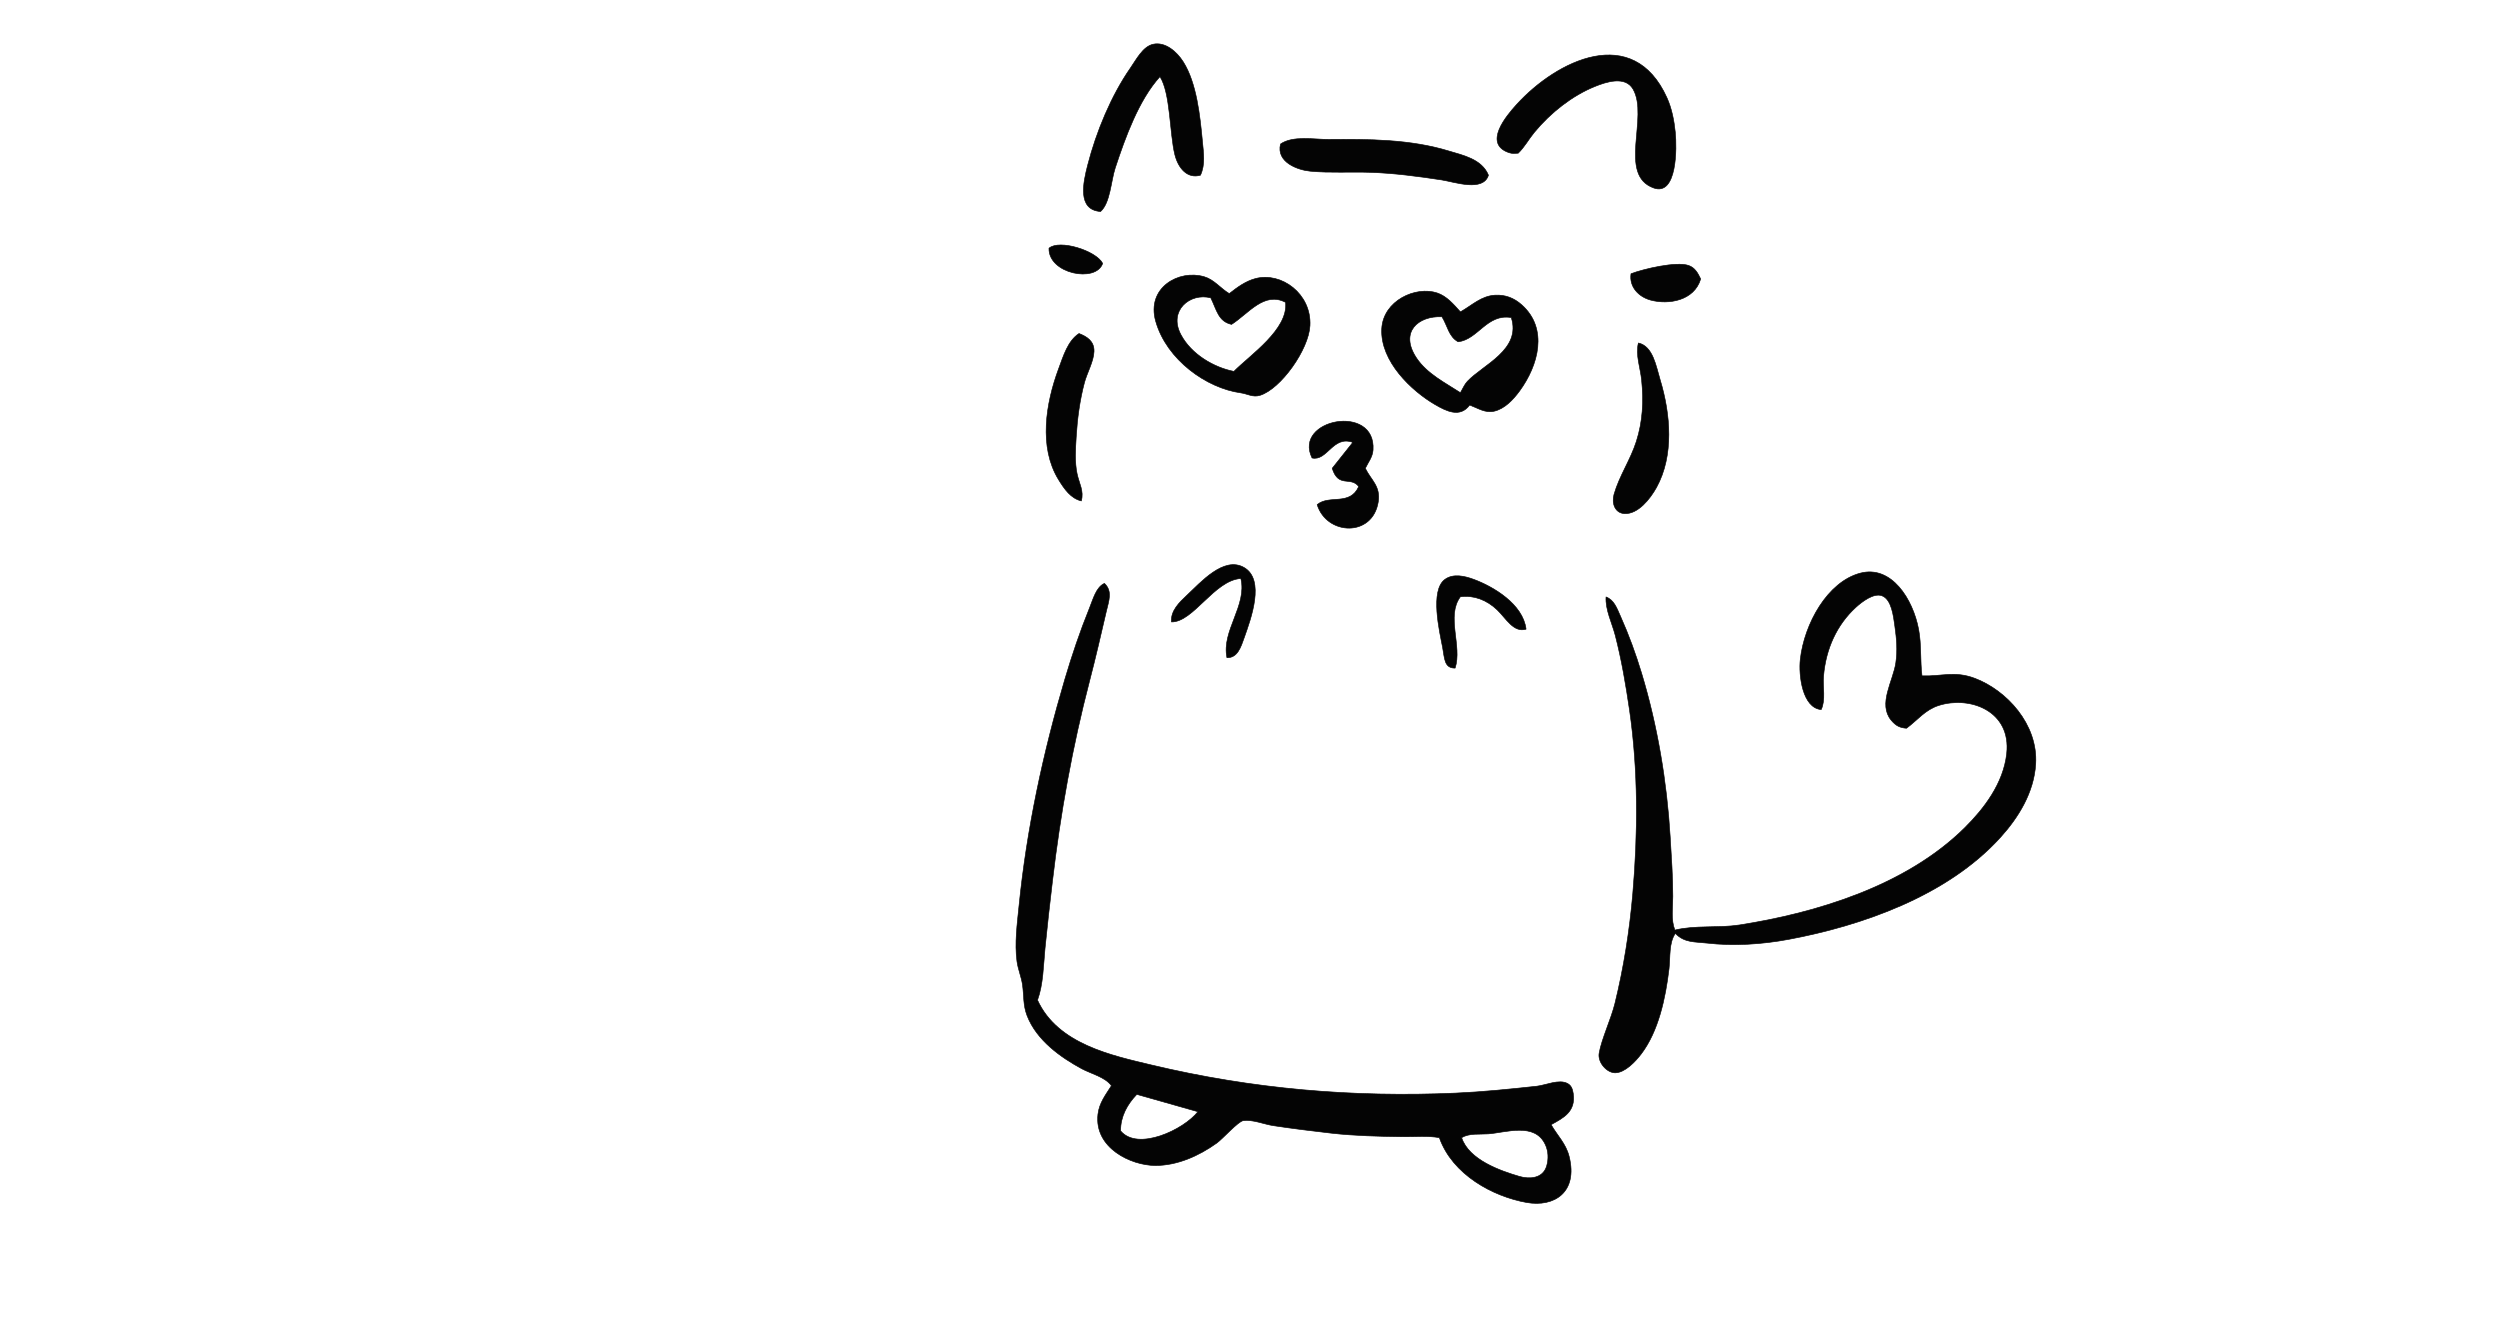
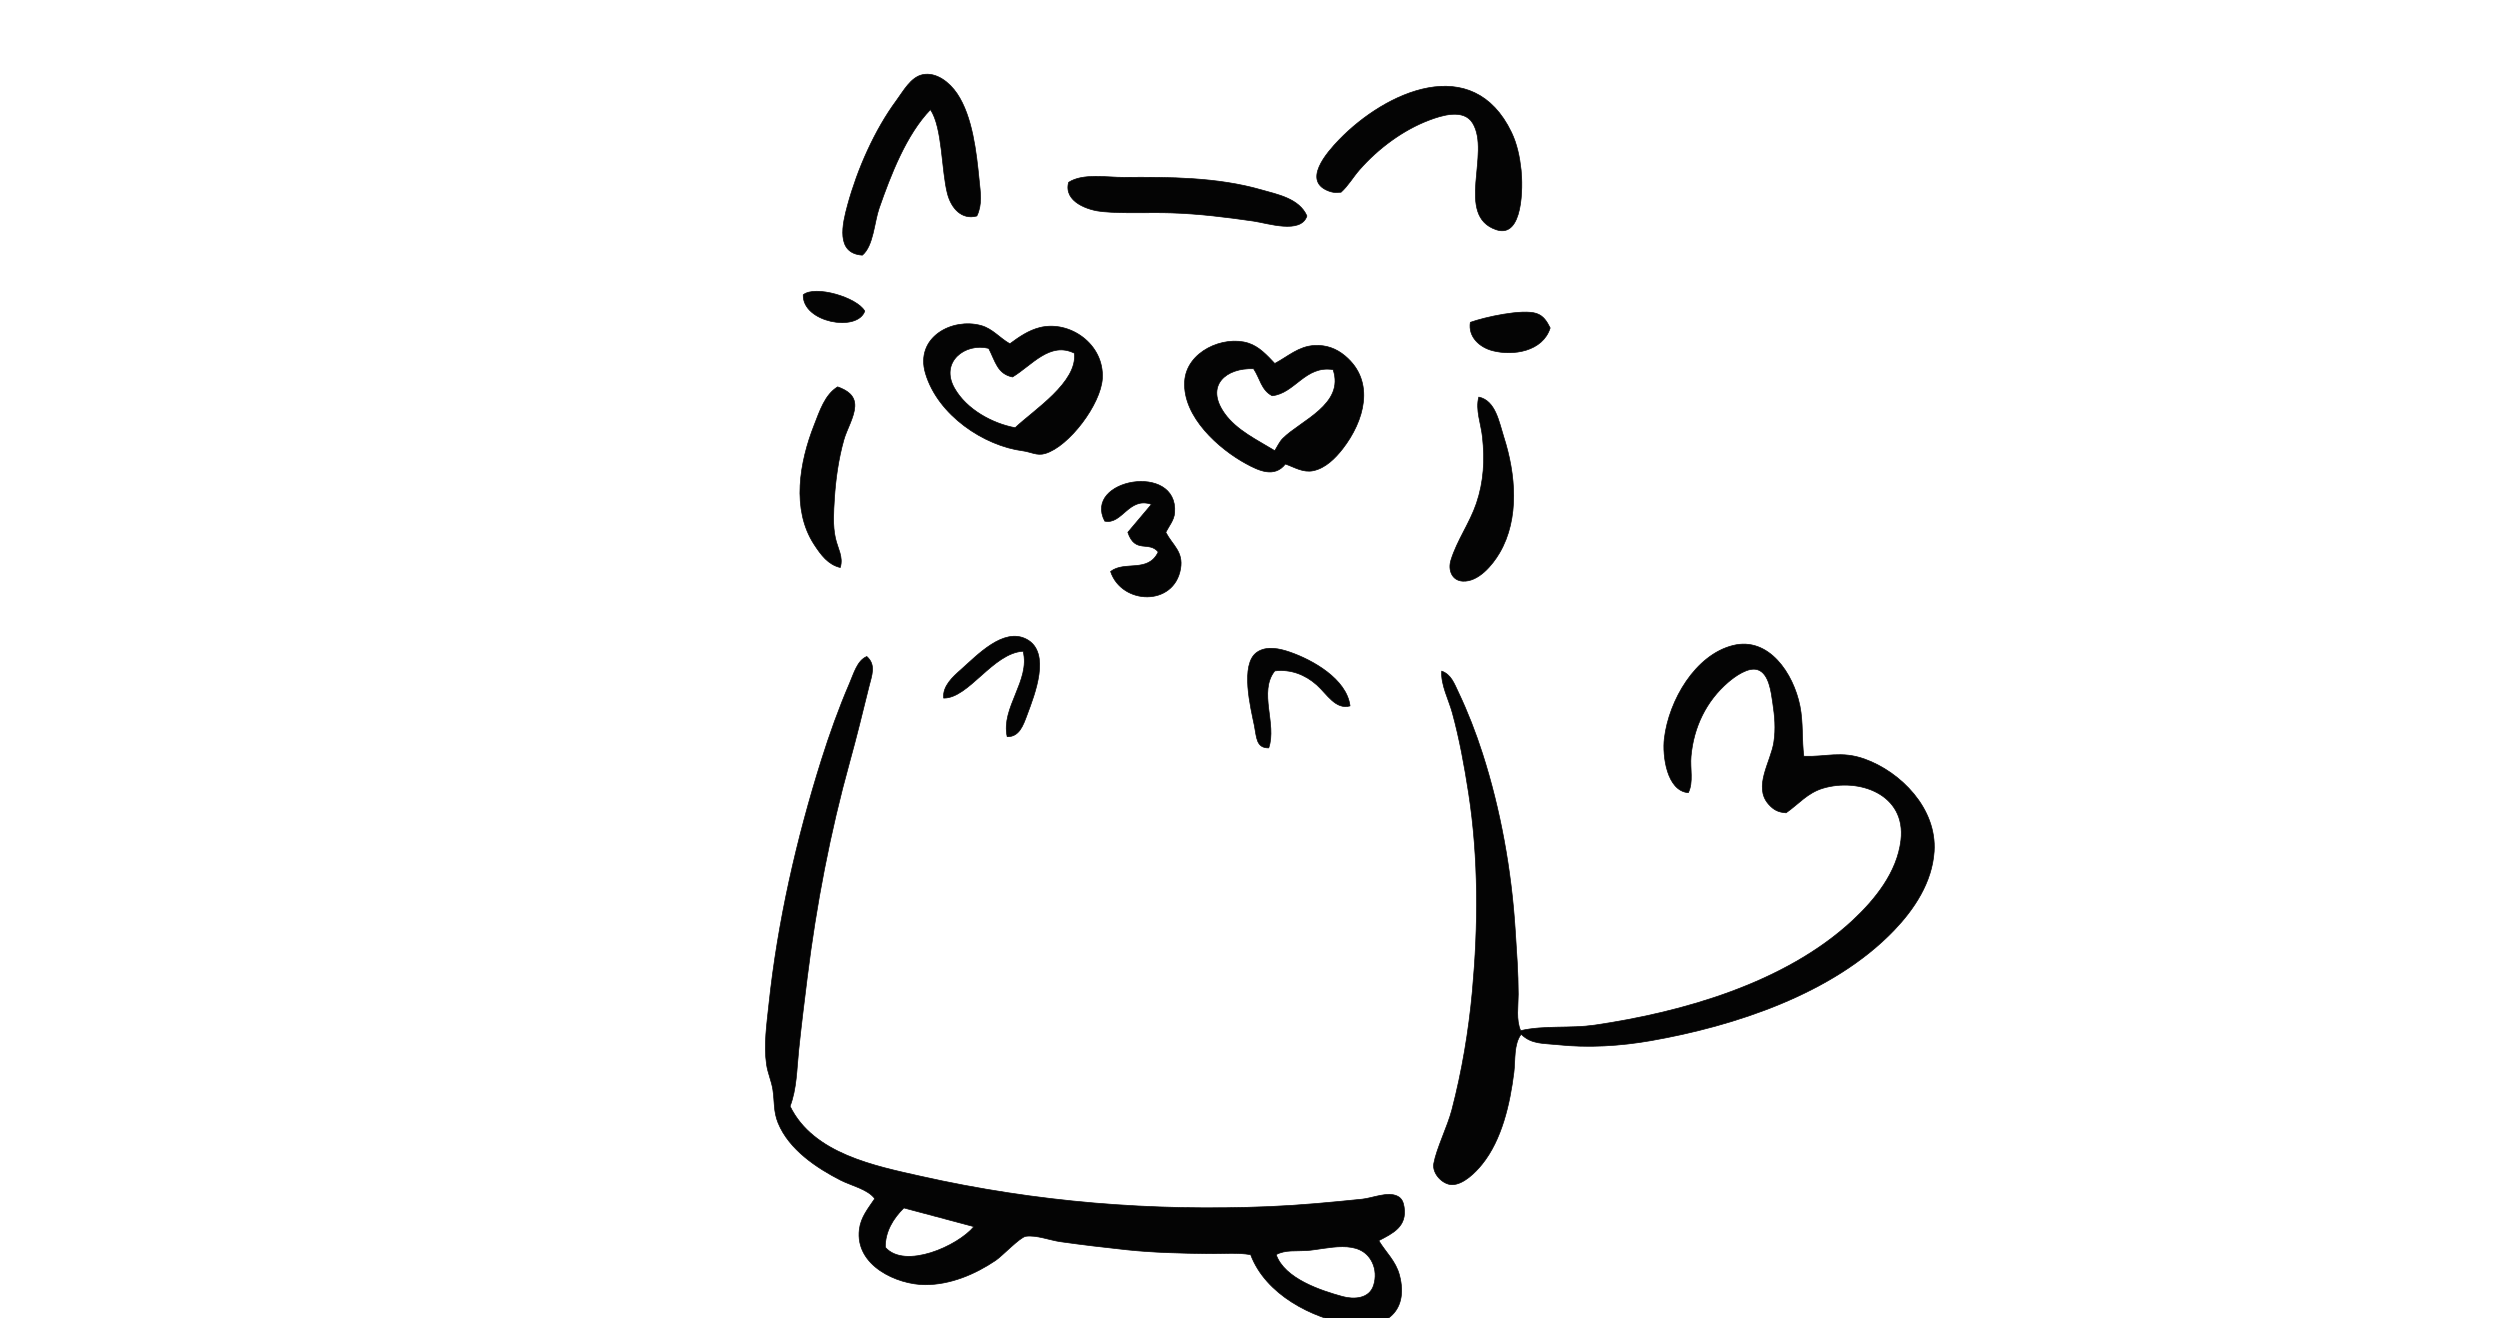
<svg xmlns="http://www.w3.org/2000/svg" viewBox="0 0 1508 795" width="1508" height="795">
-   <path d="M616.04 135.5C610.4 136.98 606.39 132.82 604.93 127.52C602.66 119.27 603.1 103.95 598.52 97.5C589.41 106.42 583.54 120.89 579.19 132.65C577.32 137.7 577.04 146.16 572.83 149.5C562.62 148.86 565.31 138.33 567.24 131.62C570.93 118.78 577.46 104.78 585.71 94.22C588.26 90.95 591.08 85.94 595.53 85.04C600.71 83.99 605.75 87.79 608.61 91.83C614.42 100.02 615.88 112.78 616.9 122.5C617.37 126.99 618.18 131.41 616.04 135.5ZM753.5 127.02C752.04 127.05 751.06 127.26 749.59 126.83C738.15 123.44 748.33 112.65 752.78 108.29C770.3 91.13 803.24 76.84 817.84 105.63C819.95 109.78 820.96 114.44 821.48 119.04C822.14 124.82 822.32 143.7 812.09 140.41C796.5 135.4 810.11 113.01 803.18 102.32C799.78 97.07 791.47 99.57 786.73 101.28C776.92 104.8 767.56 111.35 760.48 118.99C758.05 121.61 756.23 124.7 753.5 127.02ZM740.63 135.5C738.35 142.05 725.81 138.07 720.46 137.33C710.16 135.92 699.91 134.72 689.5 134.4C680.88 134.13 672.1 134.68 663.5 133.95C658.04 133.49 648.71 130.43 650.67 123.5C656.05 120.16 665.26 121.76 671.5 121.72C688.71 121.6 706.74 121.63 723.45 126.17C729.46 127.8 737.76 129.26 740.63 135.5ZM573.73 169.5C570.85 177.1 550.19 173.5 550.5 163.66C555 160.17 570.83 164.58 573.73 169.5ZM832.45 175.5C829.64 183.9 818.49 185.52 810.72 183.62C805.68 182.39 801.44 178.58 802.3 173.5C807.67 171.66 821.95 168.67 827.25 170.32C829.94 171.16 831.21 173.17 832.45 175.5ZM628.5 181.15C632.03 178.68 635.54 176.39 639.78 175.37C651.03 172.68 664.15 181.25 663.42 193.5C662.88 202.71 650.81 217.87 641.8 220.36C638.72 221.22 636.41 219.77 633.45 219.4C618.69 217.59 601.36 206.65 596.65 191.76C592.59 178.9 606.64 171.76 617.66 174.65C621.99 175.78 624.73 179.16 628.5 181.15ZM728.5 188.2C733.58 185.64 737.48 182.06 743.5 181.76C747.86 181.55 751.64 182.79 755.04 185.49C766.63 194.69 762.21 208.8 754.13 218.65C751.3 222.1 747.57 225.6 743.03 226.49C739.14 227.25 736.01 225.26 732.5 224.1C728.38 229.08 722.52 226.51 717.55 223.93C707.54 218.75 693.73 207.32 694.46 194.69C695.09 183.88 709.16 178.14 718.46 180.91C722.58 182.14 725.56 185.27 728.5 188.2ZM620.5 182.78C611.55 180.69 602.06 187.65 607.57 196.96C612.13 204.66 622 209.66 630.5 211.14C637.59 204.78 654.18 194.87 652.84 184.5C643.6 180.19 636.78 188.88 629.5 193.01C623.75 191.9 623.04 187.4 620.5 182.78ZM720.5 190.07C710.28 189.64 702.01 195.92 709.51 205.98C714.08 212.1 722.07 215.61 728.5 219.35C729.46 217.92 730.24 216.19 731.5 214.99C738.23 208.59 754.98 202.79 750.5 190.38C739.99 188.76 736.08 198.89 727.5 199.71C723.39 197.69 722.94 193.53 720.5 190.07ZM563.5 196.54C566.81 197.68 570.18 199.45 569.99 203.5C569.82 207.33 566.95 211.75 565.85 215.45C563.84 222.2 562.74 229.48 562.28 236.5C561.98 241.06 561.6 246.1 562.67 250.59C563.6 254.49 565.69 257.21 564.5 261.07C559.92 260.06 557.21 256.59 554.62 252.83C545.98 240.31 549.15 223.38 554.63 210.21C556.71 205.21 558.65 199.34 563.5 196.54ZM805.5 200.19C811.85 201.44 813.15 209.13 814.96 214.5C819.4 227.61 820.96 243.55 813.36 255.83C810.58 260.32 805.32 266.21 799.5 265.95C795.39 265.76 793.83 262.01 794.96 258.5C797.26 251.4 802.06 245.25 804.59 238.19C807.4 230.39 807.81 222.66 806.89 214.5C806.37 209.78 804.19 204.74 805.5 200.19ZM687.36 248.5C689.88 253.12 694.05 255.36 692.95 261.47C690.5 275.09 670.69 274.38 666.52 262.5C671.82 258.55 680.74 263.14 684.51 255.5C680.96 251.43 675.79 256.24 673.03 248.5C676 245.17 678.97 241.83 681.95 238.5C673.38 235.64 670.89 245.86 664.31 244.5C656.02 229.51 692.08 223.37 690.71 241.45C690.5 244.16 688.58 246.21 687.36 248.5ZM627.49 321.5C625.03 311.19 636.34 301.42 633.5 290.97C622.1 291.58 612.95 307.83 603.5 307.71C603.05 303.45 606.94 300.14 610.04 297.55C616.1 292.49 626.08 282.33 634.81 286.69C644.2 291.39 637.81 306.58 635.07 313.54C633.5 317.55 632.04 321.57 627.49 321.5ZM928.2 328.5C936.6 328.8 942.22 326.48 951.09 329.47C964.71 334.07 978.46 347.12 977.39 362.5C976.63 373.53 969.84 383.16 962.2 390.69C939.05 413.51 901.71 424.87 870.5 430.07C858.94 431.99 846.73 432.7 835.07 431.5C829.99 430.97 825.39 431.43 821.5 427.77C818.64 431.36 819.35 436.94 818.75 441.47C817.27 452.66 814.23 465.46 806.73 474.25C804.19 477.22 799.68 481.48 795.46 481.51C791.89 481.53 787.81 477.54 788.51 473.94C789.54 468.59 793.72 460.7 795.35 454.75C799.14 441.01 801.68 426.68 803.06 412.5C805.33 389.1 805.45 364.89 801.65 341.63C800.08 332.03 798.21 322.27 795.5 312.93C794.13 308.21 791.12 302.93 791.5 298.08C795.04 299.27 796.19 302.41 797.83 305.68C801.37 312.73 804.36 320.04 806.9 327.51C813.72 347.57 817.85 369.32 819.26 390.5C819.77 398.17 820.4 405.81 820.4 413.5C820.4 417.81 819.51 422.58 821.3 426.5C830.13 424.56 840.1 425.79 849.19 424.53C882.08 419.97 921.09 409.6 946.62 387.12C954.99 379.74 963.41 369.98 964.83 358.48C966.87 341.91 948.86 336.13 935.49 339.89C929.55 341.56 926.37 345.46 921.5 348.69C918.65 348.5 916.9 347.77 914.88 345.61C909.02 339.35 915.72 330.53 916.86 323.49C917.66 318.57 917.2 314.13 916.43 309.26C915.84 305.57 915.07 299.01 910.87 297.62C907.31 296.43 902.18 299.96 899.59 302.07C891.41 308.74 886.62 318.01 885.62 328.51C885.21 332.84 886.6 337.74 884.59 341.5C876.47 340.87 874.75 328.3 875.54 322.11C877.26 308.5 887.24 292.25 901.5 288.91C914.97 285.74 924.28 298.91 926.74 310.57C928.01 316.54 927.38 322.6 928.2 328.5ZM756.91 310.5C751.5 311.95 748.24 306.33 744.4 303.05C739.91 299.23 734.3 297.31 728.5 298C722.24 305.44 729.35 317.01 726.22 325.5C721.4 325.59 721.65 321.56 720.79 317.55C719.46 311.37 715.25 295.59 721.79 291.33C725.43 288.95 730.44 290.06 734.23 291.3C742.6 294.04 755.61 300.82 756.91 310.5ZM574.5 292.86C578.1 295.88 576.37 299.59 575.3 303.7C572.97 312.65 570.65 321.63 568.05 330.51C560.7 355.59 555.43 381.6 552.03 407.5C550.89 416.16 549.75 424.81 548.8 433.5C548.08 440.13 548.05 447.36 545.54 453.5C554.26 470.52 577.76 474.87 594.92 478.52C638.44 487.77 681.98 491.09 726.5 489.34C738.18 488.88 749.87 487.81 761.5 486.69C765.43 486.31 771.16 483.86 774.86 485.64C776.49 486.42 777.04 487.8 777.32 489.5C778.48 496.52 772.99 498.92 767.74 501.5C770.37 505.65 774.17 508.8 775.56 513.8C779.41 527.53 769.12 533.41 757.09 531.49C742.56 529.17 725.05 520.79 719.38 506.5C714.2 505.69 708.77 506.21 703.5 506.14C693.23 506 682.72 505.8 672.49 504.76C664.15 503.91 655.81 502.99 647.5 501.87C643.54 501.33 638.5 499.42 634.53 499.95C632.33 500.25 625.68 506.94 623.1 508.59C615.26 513.6 605.92 517.26 596.5 517.24C585.94 517.21 570.01 510.45 571.68 497.5C572.25 493.08 575.06 489.98 577.51 486.5C574.89 483.14 568.55 481.81 564.64 479.92C555.65 475.58 545.16 469.03 541.02 459.47C539.24 455.36 539.72 451.8 539.03 447.52C538.54 444.52 537.12 441.65 536.65 438.56C535.59 431.57 536.75 424.15 537.53 417.2C540.83 387.65 547.99 358 557.37 329.79C560.46 320.53 563.91 311.39 567.96 302.5C569.59 298.93 570.89 294.28 574.5 292.86ZM588.5 489.82C584.49 493.55 581.42 498.27 581.5 503.91C588.86 511.85 608.8 503.49 614.94 496.5C606.13 494.27 597.31 492.05 588.5 489.82ZM729.02 506.5C732.16 515.12 745.94 519.35 754.04 521.46C758.25 522.56 764.22 522.39 765.82 517.39C766.7 514.68 766.56 511.77 765.27 509.25C760.75 500.42 748.16 504.57 740.5 505.05C736.68 505.29 732.4 504.72 729.02 506.5ZM800.5 619.99C795.71 617.05 788.81 602.69 791.18 597.5C802.35 594.9 803.49 615.78 800.5 619.99ZM660.83 682.5C654.12 683.67 651.22 677.35 650.69 671.5C649.6 659.23 652.12 646.13 654.54 634.14C655.38 629.95 655.59 621.04 661.5 621.03C666.6 621.03 672.06 626.61 672.25 631.5C672.6 640.74 665.88 659.13 663.42 668.8C662.4 672.78 662.32 679.89 660.83 682.5ZM814.51 711.5C819.14 710.2 823.23 712.2 827.8 713.54C836.48 716.09 846.25 719.7 855.45 718.71C862.1 717.99 866.09 712.99 868.83 707.35C874.42 695.81 876.68 682.04 878.92 669.5C879.79 664.59 881.81 659.47 881.5 654.47C876.61 656.27 873.99 661.86 868.54 663.22C865.76 663.92 863.32 662.97 860.93 661.59C853.51 657.31 851.91 649.71 854.43 641.85C857.87 631.13 868 618.91 880.48 621.1C884.44 621.79 886.78 624.71 890.17 626.3C893.14 627.7 897.32 626.67 898.53 630.88C899.51 634.33 895.54 649.76 894.99 654.5C893.23 669.49 892.13 684.53 890.27 699.5C889.13 708.62 887.64 719.61 881.15 726.68C868.31 740.68 843.59 728.52 829.77 721.67C824.42 719.01 817.45 716.98 814.51 711.5ZM485.21 664.5C479.18 657.21 462.76 655.83 460.95 644.47C460.03 638.68 464.89 634.56 469.23 631.69C478.56 625.54 492.89 621.69 503.33 627.19C514.94 633.32 518.66 644.66 514.54 657.11C513.4 660.53 508.28 667.68 508.25 670.51C508.22 673.15 511.02 676 511.77 678.59C514.04 686.36 510.05 693.77 503.35 697.87C493.97 703.6 474.02 701.05 474.49 686.74C474.79 677.63 481.3 671.92 485.21 664.5ZM753.5 625.11C760.65 626.57 762.24 631.97 760 638.47C756.85 647.6 751.25 656.25 745.19 663.7C742.78 666.66 739.71 670.9 735.5 671.2C733.21 671.36 731.18 670.42 729.28 669.23C720.01 663.43 723.44 651.46 725.16 642.53C725.81 639.15 726.23 635.91 728.5 633.26C740.98 632.82 735.48 643.56 736.5 650.84C743.24 644.61 746.69 629.48 753.5 625.11ZM837.5 670.9C824.32 669.87 830.05 653.44 825.5 646.71C821.5 653.06 817.5 659.42 813.5 665.78C810.58 666.16 808.77 666.03 806.29 664.24C798.36 658.5 805.23 646.35 807.37 638.79C808.59 634.45 808.66 630.19 812.5 627.48C814.83 628.78 817.17 630.08 819.5 631.38C822.23 630 824.16 626.87 827.5 626.69C829.99 626.56 832.33 627.74 834.3 629.17C843.99 636.15 842.22 651.19 840.14 661.51C839.51 664.69 839.26 668.21 837.5 670.9ZM779.5 630.88C794.55 633.19 788.73 648.35 786.07 658.52C784.64 663.98 783.27 669.84 778.5 673.25C775.37 672.95 772.03 672.04 770.72 668.71C768.6 663.31 773.39 648.35 774.7 642.36C775.63 638.08 775.8 633.61 779.5 630.88ZM886.5 633.26C878.14 628.22 866.2 646.39 867.5 653.75C872.06 653.04 880.66 649.92 883.53 646.06C884.93 644.19 885.35 641.7 886.01 639.51C886.75 637.09 887.18 635.7 886.5 633.26ZM670.15 659.5C670.64 655.63 677.07 643.47 679.7 640.19C681.23 638.28 683.81 636.62 685.95 635.49C695.32 630.57 707.84 636.96 710.4 647.17C713.09 657.89 698.43 682.6 685.78 679.56C681.58 678.55 676.83 674.31 675.36 670.24C674.62 668.18 674.82 665.68 673.72 663.75C672.85 662.2 671.16 661.04 670.15 659.5ZM501.81 635.5C493.45 631.59 476.33 637.34 473.17 646.5C475.34 649.8 489.55 658.29 493.41 657.8C502.15 656.69 503.52 641.88 501.81 635.5ZM695.5 645.69C690.88 645.08 686.12 647.82 682.47 650.5C683.13 652.84 684.92 654.57 685.46 657.04C686.16 660.24 685.53 663.4 686.5 666.58C692.24 662.69 696.79 652.29 695.5 645.69ZM570.5 663.08C575.56 661.4 578.36 666.24 575.5 670.34C571.11 669.61 569.95 667.45 570.5 663.08ZM500.07 677.88C496.91 677.88 493.76 677.88 490.6 677.88C487.49 681.27 485.72 686.85 486.25 691.5C494.51 692.49 500.52 685.66 500.07 677.88Z" transform="matrix(1.39426 0 0 1.56481 -134.7978 -106.3591)" fill="#040404" fill-rule="evenodd" stroke="#040404" stroke-width="0.25" stroke-linejoin="round" />
+   <path d="M616.04 135.5C610.4 136.98 606.39 132.82 604.93 127.52C602.66 119.27 603.1 103.95 598.52 97.5C589.41 106.42 583.54 120.89 579.19 132.65C577.32 137.7 577.04 146.16 572.83 149.5C562.62 148.86 565.31 138.33 567.24 131.62C570.93 118.78 577.46 104.78 585.71 94.22C588.26 90.95 591.08 85.94 595.53 85.04C600.71 83.99 605.75 87.79 608.61 91.83C614.42 100.02 615.88 112.78 616.9 122.5C617.37 126.99 618.18 131.41 616.04 135.5ZM753.5 127.02C752.04 127.05 751.06 127.26 749.59 126.83C738.15 123.44 748.33 112.65 752.78 108.29C770.3 91.13 803.24 76.84 817.84 105.63C819.95 109.78 820.96 114.44 821.48 119.04C822.14 124.82 822.32 143.7 812.09 140.41C796.5 135.4 810.11 113.01 803.18 102.32C799.78 97.07 791.47 99.57 786.73 101.28C776.92 104.8 767.56 111.35 760.48 118.99C758.05 121.61 756.23 124.7 753.5 127.02ZM740.63 135.5C738.35 142.05 725.81 138.07 720.46 137.33C710.16 135.92 699.91 134.72 689.5 134.4C680.88 134.13 672.1 134.68 663.5 133.95C658.04 133.49 648.71 130.43 650.67 123.5C656.05 120.16 665.26 121.76 671.5 121.72C688.71 121.6 706.74 121.63 723.45 126.17C729.46 127.8 737.76 129.26 740.63 135.5ZM573.73 169.5C570.85 177.1 550.19 173.5 550.5 163.66C555 160.17 570.83 164.58 573.73 169.5ZM832.45 175.5C829.64 183.9 818.49 185.52 810.72 183.62C805.68 182.39 801.44 178.58 802.3 173.5C807.67 171.66 821.95 168.67 827.25 170.32C829.94 171.16 831.21 173.17 832.45 175.5ZM628.5 181.15C632.03 178.68 635.54 176.39 639.78 175.37C651.03 172.68 664.15 181.25 663.42 193.5C662.88 202.71 650.81 217.87 641.8 220.36C638.72 221.22 636.41 219.77 633.45 219.4C618.69 217.59 601.36 206.65 596.65 191.76C592.59 178.9 606.64 171.76 617.66 174.65C621.99 175.78 624.73 179.16 628.5 181.15ZM728.5 188.2C733.58 185.64 737.48 182.06 743.5 181.76C747.86 181.55 751.64 182.79 755.04 185.49C766.63 194.69 762.21 208.8 754.13 218.65C751.3 222.1 747.57 225.6 743.03 226.49C739.14 227.25 736.01 225.26 732.5 224.1C728.38 229.08 722.52 226.51 717.55 223.93C707.54 218.75 693.73 207.32 694.46 194.69C695.09 183.88 709.16 178.14 718.46 180.91C722.58 182.14 725.56 185.27 728.5 188.2ZM620.5 182.78C611.55 180.69 602.06 187.65 607.57 196.96C612.13 204.66 622 209.66 630.5 211.14C637.59 204.78 654.18 194.87 652.84 184.5C643.6 180.19 636.78 188.88 629.5 193.01C623.75 191.9 623.04 187.4 620.5 182.78ZM720.5 190.07C710.28 189.64 702.01 195.92 709.51 205.98C714.08 212.1 722.07 215.61 728.5 219.35C729.46 217.92 730.24 216.19 731.5 214.99C738.23 208.59 754.98 202.79 750.5 190.38C739.99 188.76 736.08 198.89 727.5 199.71C723.39 197.69 722.94 193.53 720.5 190.07ZM563.5 196.54C566.81 197.68 570.18 199.45 569.99 203.5C569.82 207.33 566.95 211.75 565.85 215.45C563.84 222.2 562.74 229.48 562.28 236.5C561.98 241.06 561.6 246.1 562.67 250.59C563.6 254.49 565.69 257.21 564.5 261.07C559.92 260.06 557.21 256.59 554.62 252.83C545.98 240.31 549.15 223.38 554.63 210.21C556.71 205.21 558.65 199.34 563.5 196.54ZM805.5 200.19C811.85 201.44 813.15 209.13 814.96 214.5C819.4 227.61 820.96 243.55 813.36 255.83C810.58 260.32 805.32 266.21 799.5 265.95C795.39 265.76 793.83 262.01 794.96 258.5C797.26 251.4 802.06 245.25 804.59 238.19C807.4 230.39 807.81 222.66 806.89 214.5C806.37 209.78 804.19 204.74 805.5 200.19ZM687.36 248.5C689.88 253.12 694.05 255.36 692.95 261.47C690.5 275.09 670.69 274.38 666.52 262.5C671.82 258.55 680.74 263.14 684.51 255.5C680.96 251.43 675.79 256.24 673.03 248.5C676 245.17 678.97 241.83 681.95 238.5C673.38 235.64 670.89 245.86 664.31 244.5C656.02 229.51 692.08 223.37 690.71 241.45C690.5 244.16 688.58 246.21 687.36 248.5ZM627.49 321.5C625.03 311.19 636.34 301.42 633.5 290.97C622.1 291.58 612.95 307.83 603.5 307.71C603.05 303.45 606.94 300.14 610.04 297.55C616.1 292.49 626.08 282.33 634.81 286.69C644.2 291.39 637.81 306.58 635.07 313.54C633.5 317.55 632.04 321.57 627.49 321.5ZM928.2 328.5C936.6 328.8 942.22 326.48 951.09 329.47C964.71 334.07 978.46 347.12 977.39 362.5C976.63 373.53 969.84 383.16 962.2 390.69C939.05 413.51 901.71 424.87 870.5 430.07C858.94 431.99 846.73 432.7 835.07 431.5C829.99 430.97 825.39 431.43 821.5 427.77C818.64 431.36 819.35 436.94 818.75 441.47C817.27 452.66 814.23 465.46 806.73 474.25C804.19 477.22 799.68 481.48 795.46 481.51C791.89 481.53 787.81 477.54 788.51 473.94C789.54 468.59 793.72 460.7 795.35 454.75C799.14 441.01 801.68 426.68 803.06 412.5C805.33 389.1 805.45 364.89 801.65 341.63C800.08 332.03 798.21 322.27 795.5 312.93C794.13 308.21 791.12 302.93 791.5 298.08C795.04 299.27 796.19 302.41 797.83 305.68C801.37 312.73 804.36 320.04 806.9 327.51C813.72 347.57 817.85 369.32 819.26 390.5C819.77 398.17 820.4 405.81 820.4 413.5C820.4 417.81 819.51 422.58 821.3 426.5C830.13 424.56 840.1 425.79 849.19 424.53C882.08 419.97 921.09 409.6 946.62 387.12C954.99 379.74 963.41 369.98 964.83 358.48C966.87 341.91 948.86 336.13 935.49 339.89C929.55 341.56 926.37 345.46 921.5 348.69C918.65 348.5 916.9 347.77 914.88 345.61C909.02 339.35 915.72 330.53 916.86 323.49C917.66 318.57 917.2 314.13 916.43 309.26C915.84 305.57 915.07 299.01 910.87 297.62C907.31 296.43 902.18 299.96 899.59 302.07C891.41 308.74 886.62 318.01 885.62 328.51C885.21 332.84 886.6 337.74 884.59 341.5C876.47 340.87 874.75 328.3 875.54 322.11C877.26 308.5 887.24 292.25 901.5 288.91C914.97 285.74 924.28 298.91 926.74 310.57C928.01 316.54 927.38 322.6 928.2 328.5ZM756.91 310.5C751.5 311.95 748.24 306.33 744.4 303.05C739.91 299.23 734.3 297.31 728.5 298C722.24 305.44 729.35 317.01 726.22 325.5C721.4 325.59 721.65 321.56 720.79 317.55C719.46 311.37 715.25 295.59 721.79 291.33C725.43 288.95 730.44 290.06 734.23 291.3C742.6 294.04 755.61 300.82 756.91 310.5ZM574.5 292.86C578.1 295.88 576.37 299.59 575.3 303.7C572.97 312.65 570.65 321.63 568.05 330.51C560.7 355.59 555.43 381.6 552.03 407.5C550.89 416.16 549.75 424.81 548.8 433.5C548.08 440.13 548.05 447.36 545.54 453.5C554.26 470.52 577.76 474.87 594.92 478.52C638.44 487.77 681.98 491.09 726.5 489.34C738.18 488.88 749.87 487.81 761.5 486.69C765.43 486.31 771.16 483.86 774.86 485.64C776.49 486.42 777.04 487.8 777.32 489.5C778.48 496.52 772.99 498.92 767.74 501.5C770.37 505.65 774.17 508.8 775.56 513.8C779.41 527.53 769.12 533.41 757.09 531.49C742.56 529.17 725.05 520.79 719.38 506.5C714.2 505.69 708.77 506.21 703.5 506.14C693.23 506 682.72 505.8 672.49 504.76C664.15 503.91 655.81 502.99 647.5 501.87C643.54 501.33 638.5 499.42 634.53 499.95C632.33 500.25 625.68 506.94 623.1 508.59C615.26 513.6 605.92 517.26 596.5 517.24C585.94 517.21 570.01 510.45 571.68 497.5C572.25 493.08 575.06 489.98 577.51 486.5C574.89 483.14 568.55 481.81 564.64 479.92C555.65 475.58 545.16 469.03 541.02 459.47C539.24 455.36 539.72 451.8 539.03 447.52C538.54 444.52 537.12 441.65 536.65 438.56C535.59 431.57 536.75 424.15 537.53 417.2C540.83 387.65 547.99 358 557.37 329.79C560.46 320.53 563.91 311.39 567.96 302.5C569.59 298.93 570.89 294.28 574.5 292.86ZM588.5 489.82C584.49 493.55 581.42 498.27 581.5 503.91C588.86 511.85 608.8 503.49 614.94 496.5C606.13 494.27 597.31 492.05 588.5 489.82ZM729.02 506.5C732.16 515.12 745.94 519.35 754.04 521.46C758.25 522.56 764.22 522.39 765.82 517.39C766.7 514.68 766.56 511.77 765.27 509.25C760.75 500.42 748.16 504.57 740.5 505.05C736.68 505.29 732.4 504.72 729.02 506.5ZM800.5 619.99C795.71 617.05 788.81 602.69 791.18 597.5C802.35 594.9 803.49 615.78 800.5 619.99ZM660.83 682.5C654.12 683.67 651.22 677.35 650.69 671.5C649.6 659.23 652.12 646.13 654.54 634.14C655.38 629.95 655.59 621.04 661.5 621.03C666.6 621.03 672.06 626.61 672.25 631.5C672.6 640.74 665.88 659.13 663.42 668.8C662.4 672.78 662.32 679.89 660.83 682.5ZM814.51 711.5C819.14 710.2 823.23 712.2 827.8 713.54C836.48 716.09 846.25 719.7 855.45 718.71C862.1 717.99 866.09 712.99 868.83 707.35C874.42 695.81 876.68 682.04 878.92 669.5C879.79 664.59 881.81 659.47 881.5 654.47C876.61 656.27 873.99 661.86 868.54 663.22C865.76 663.92 863.32 662.97 860.93 661.59C853.51 657.31 851.91 649.71 854.43 641.85C857.87 631.13 868 618.91 880.48 621.1C884.44 621.79 886.78 624.71 890.17 626.3C893.14 627.7 897.32 626.67 898.53 630.88C899.51 634.33 895.54 649.76 894.99 654.5C893.23 669.49 892.13 684.53 890.27 699.5C889.13 708.62 887.64 719.61 881.15 726.68C868.31 740.68 843.59 728.52 829.77 721.67C824.42 719.01 817.45 716.98 814.51 711.5ZM485.21 664.5C479.18 657.21 462.76 655.83 460.95 644.47C460.03 638.68 464.89 634.56 469.23 631.69C478.56 625.54 492.89 621.69 503.33 627.19C514.94 633.32 518.66 644.66 514.54 657.11C513.4 660.53 508.28 667.68 508.25 670.51C508.22 673.15 511.02 676 511.77 678.59C514.04 686.36 510.05 693.77 503.35 697.87C493.97 703.6 474.02 701.05 474.49 686.74C474.79 677.63 481.3 671.92 485.21 664.5ZM753.5 625.11C760.65 626.57 762.24 631.97 760 638.47C756.85 647.6 751.25 656.25 745.19 663.7C742.78 666.66 739.71 670.9 735.5 671.2C733.21 671.36 731.18 670.42 729.28 669.23C720.01 663.43 723.44 651.46 725.16 642.53C725.81 639.15 726.23 635.91 728.5 633.26C740.98 632.82 735.48 643.56 736.5 650.84C743.24 644.61 746.69 629.48 753.5 625.11ZM837.5 670.9C824.32 669.87 830.05 653.44 825.5 646.71C821.5 653.06 817.5 659.42 813.5 665.78C810.58 666.16 808.77 666.03 806.29 664.24C798.36 658.5 805.23 646.35 807.37 638.79C808.59 634.45 808.66 630.19 812.5 627.48C814.83 628.78 817.17 630.08 819.5 631.38C822.23 630 824.16 626.87 827.5 626.69C829.99 626.56 832.33 627.74 834.3 629.17C843.99 636.15 842.22 651.19 840.14 661.51C839.51 664.69 839.26 668.21 837.5 670.9ZM779.5 630.88C794.55 633.19 788.73 648.35 786.07 658.52C784.64 663.98 783.27 669.84 778.5 673.25C775.37 672.95 772.03 672.04 770.72 668.71C768.6 663.31 773.39 648.35 774.7 642.36C775.63 638.08 775.8 633.61 779.5 630.88ZM886.5 633.26C878.14 628.22 866.2 646.39 867.5 653.75C872.06 653.04 880.66 649.92 883.53 646.06C884.93 644.19 885.35 641.7 886.01 639.51C886.75 637.09 887.18 635.7 886.5 633.26ZM670.15 659.5C670.64 655.63 677.07 643.47 679.7 640.19C681.23 638.28 683.81 636.62 685.95 635.49C695.32 630.57 707.84 636.96 710.4 647.17C713.09 657.89 698.43 682.6 685.78 679.56C681.58 678.55 676.83 674.31 675.36 670.24C674.62 668.18 674.82 665.68 673.72 663.75C672.85 662.2 671.16 661.04 670.15 659.5ZM501.81 635.5C493.45 631.59 476.33 637.34 473.17 646.5C475.34 649.8 489.55 658.29 493.41 657.8C502.15 656.69 503.52 641.88 501.81 635.5ZM695.5 645.69C690.88 645.08 686.12 647.82 682.47 650.5C683.13 652.84 684.92 654.57 685.46 657.04C686.16 660.24 685.53 663.4 686.5 666.58C692.24 662.69 696.79 652.29 695.5 645.69ZM570.5 663.08C575.56 661.4 578.36 666.24 575.5 670.34C571.11 669.61 569.95 667.45 570.5 663.08ZM500.07 677.88C496.91 677.88 493.76 677.88 490.6 677.88C487.49 681.27 485.72 686.85 486.25 691.5C494.51 692.49 500.52 685.66 500.07 677.88Z" transform="matrix(1.59805 0 0 1.68872 -395.226 -98.54807)" fill="#040404" fill-rule="evenodd" stroke="#040404" stroke-width="0.25" stroke-linejoin="round" />
</svg>
